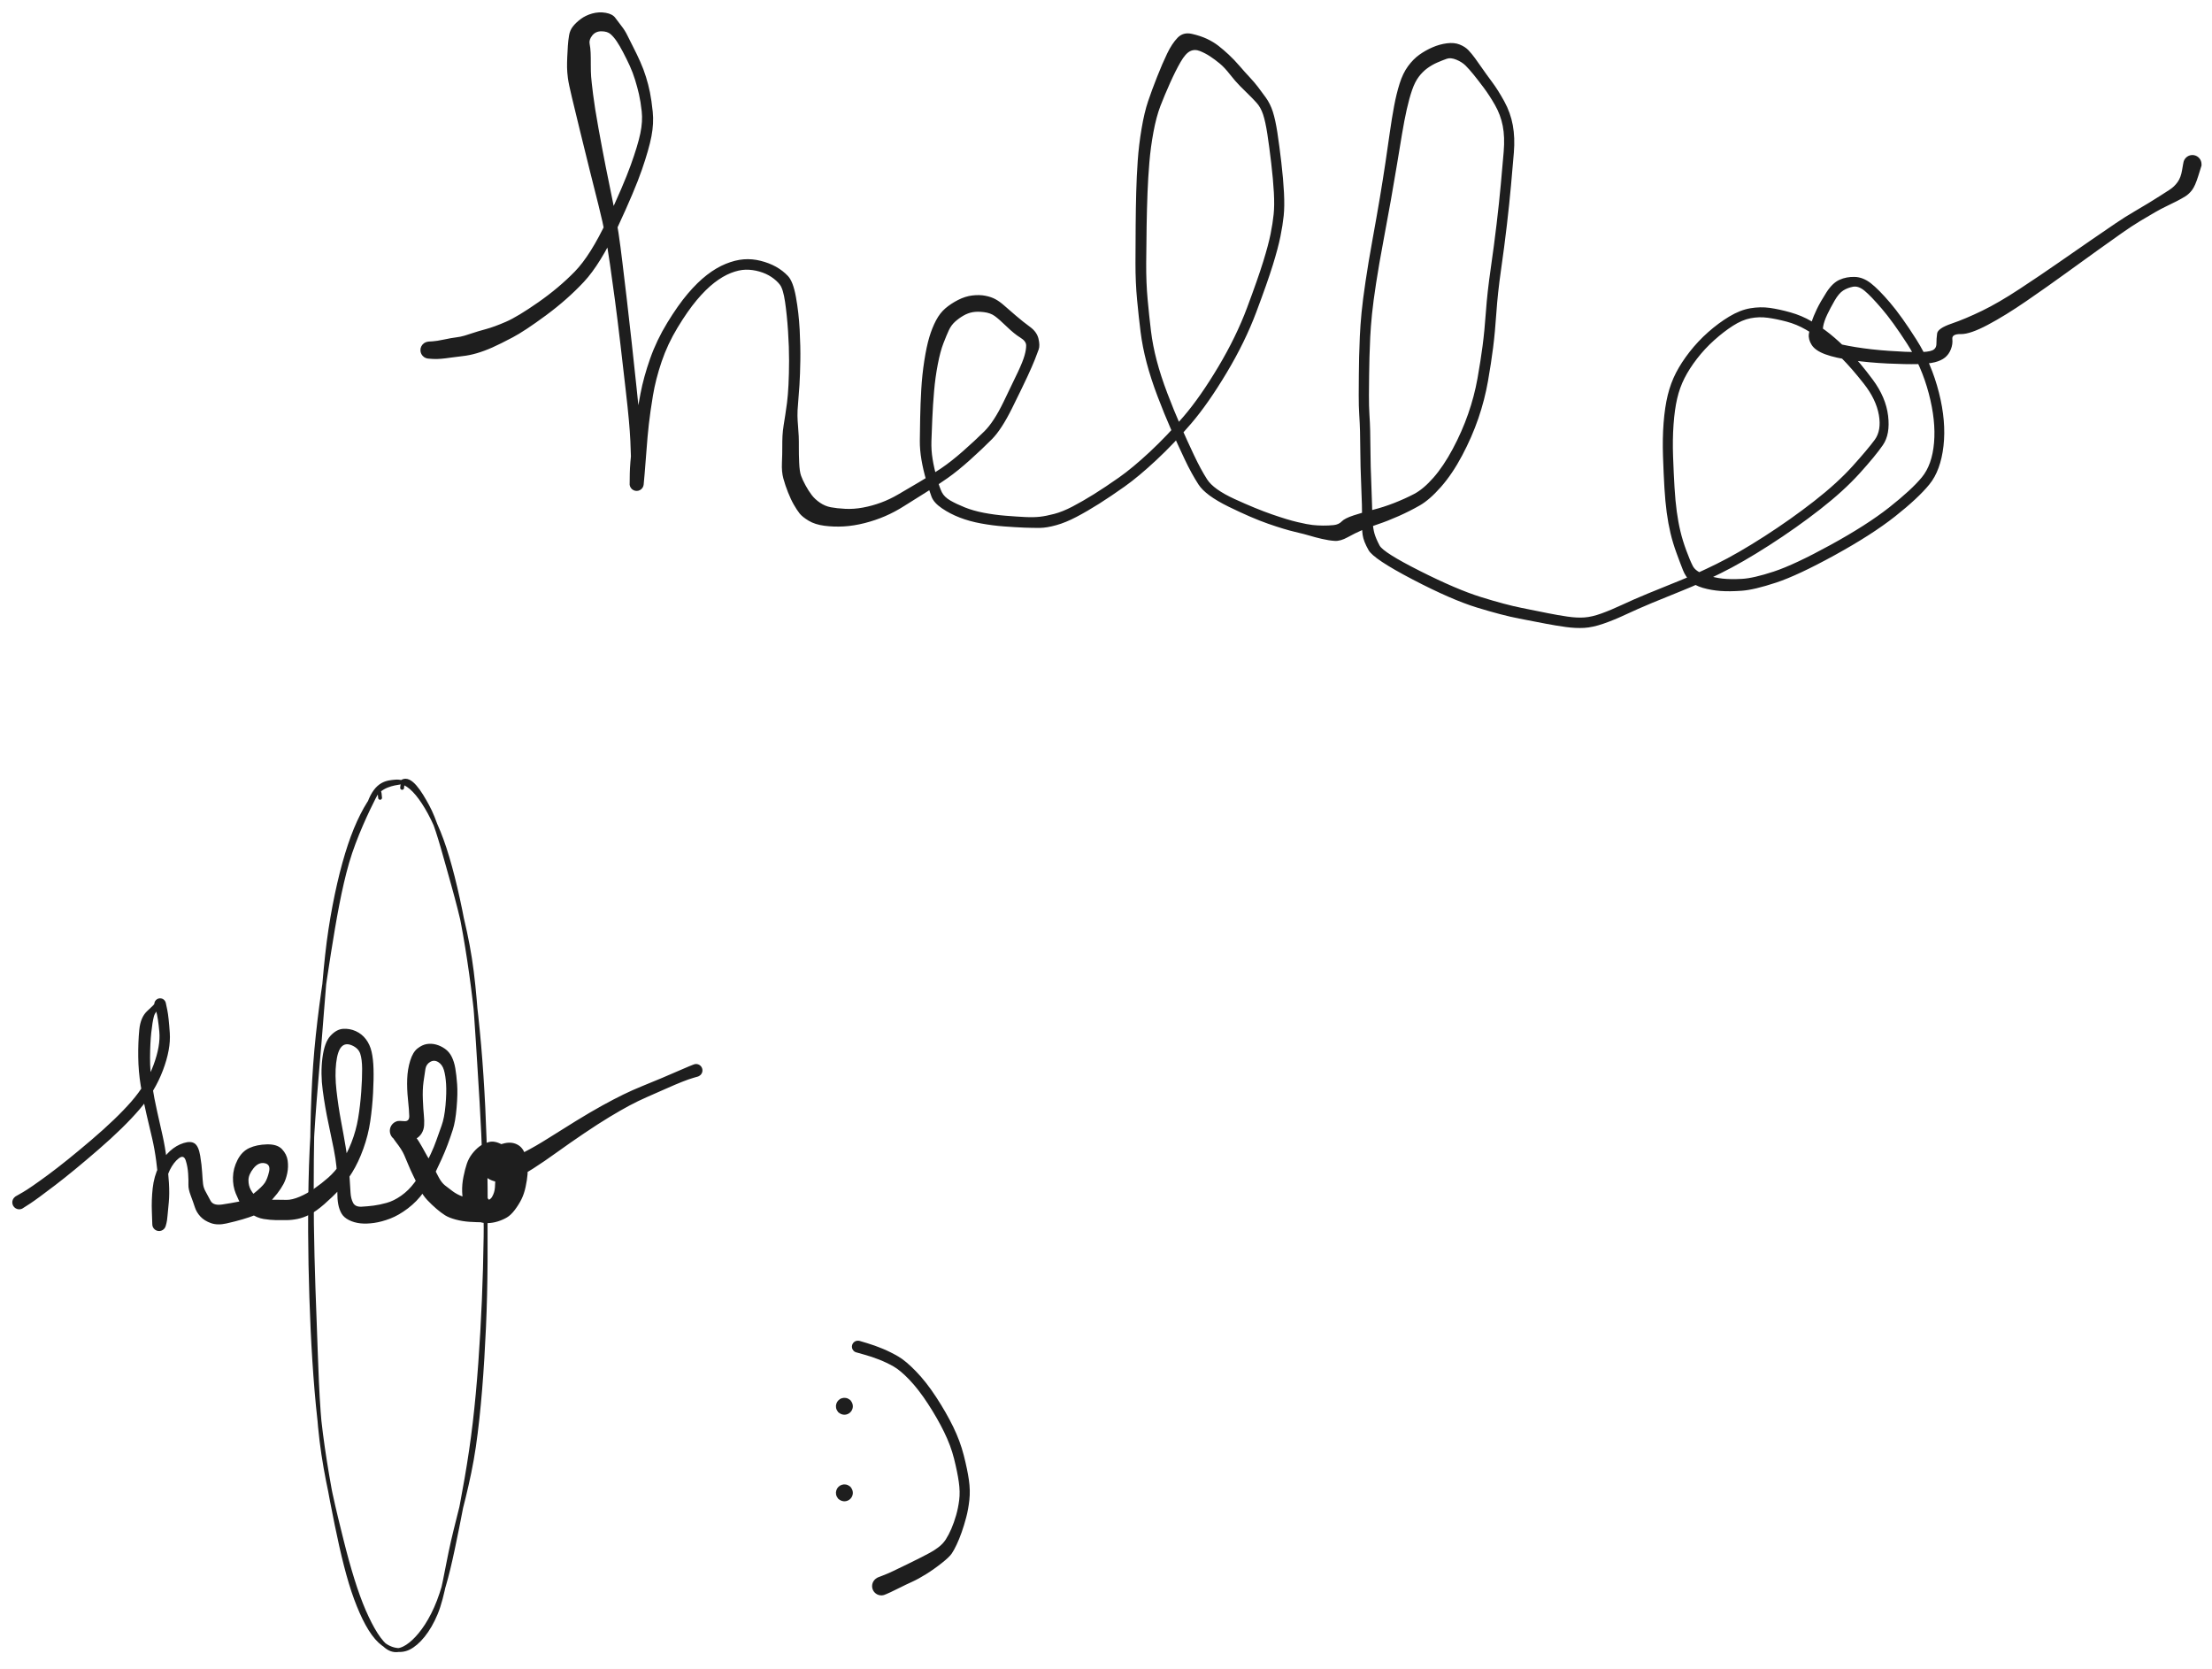
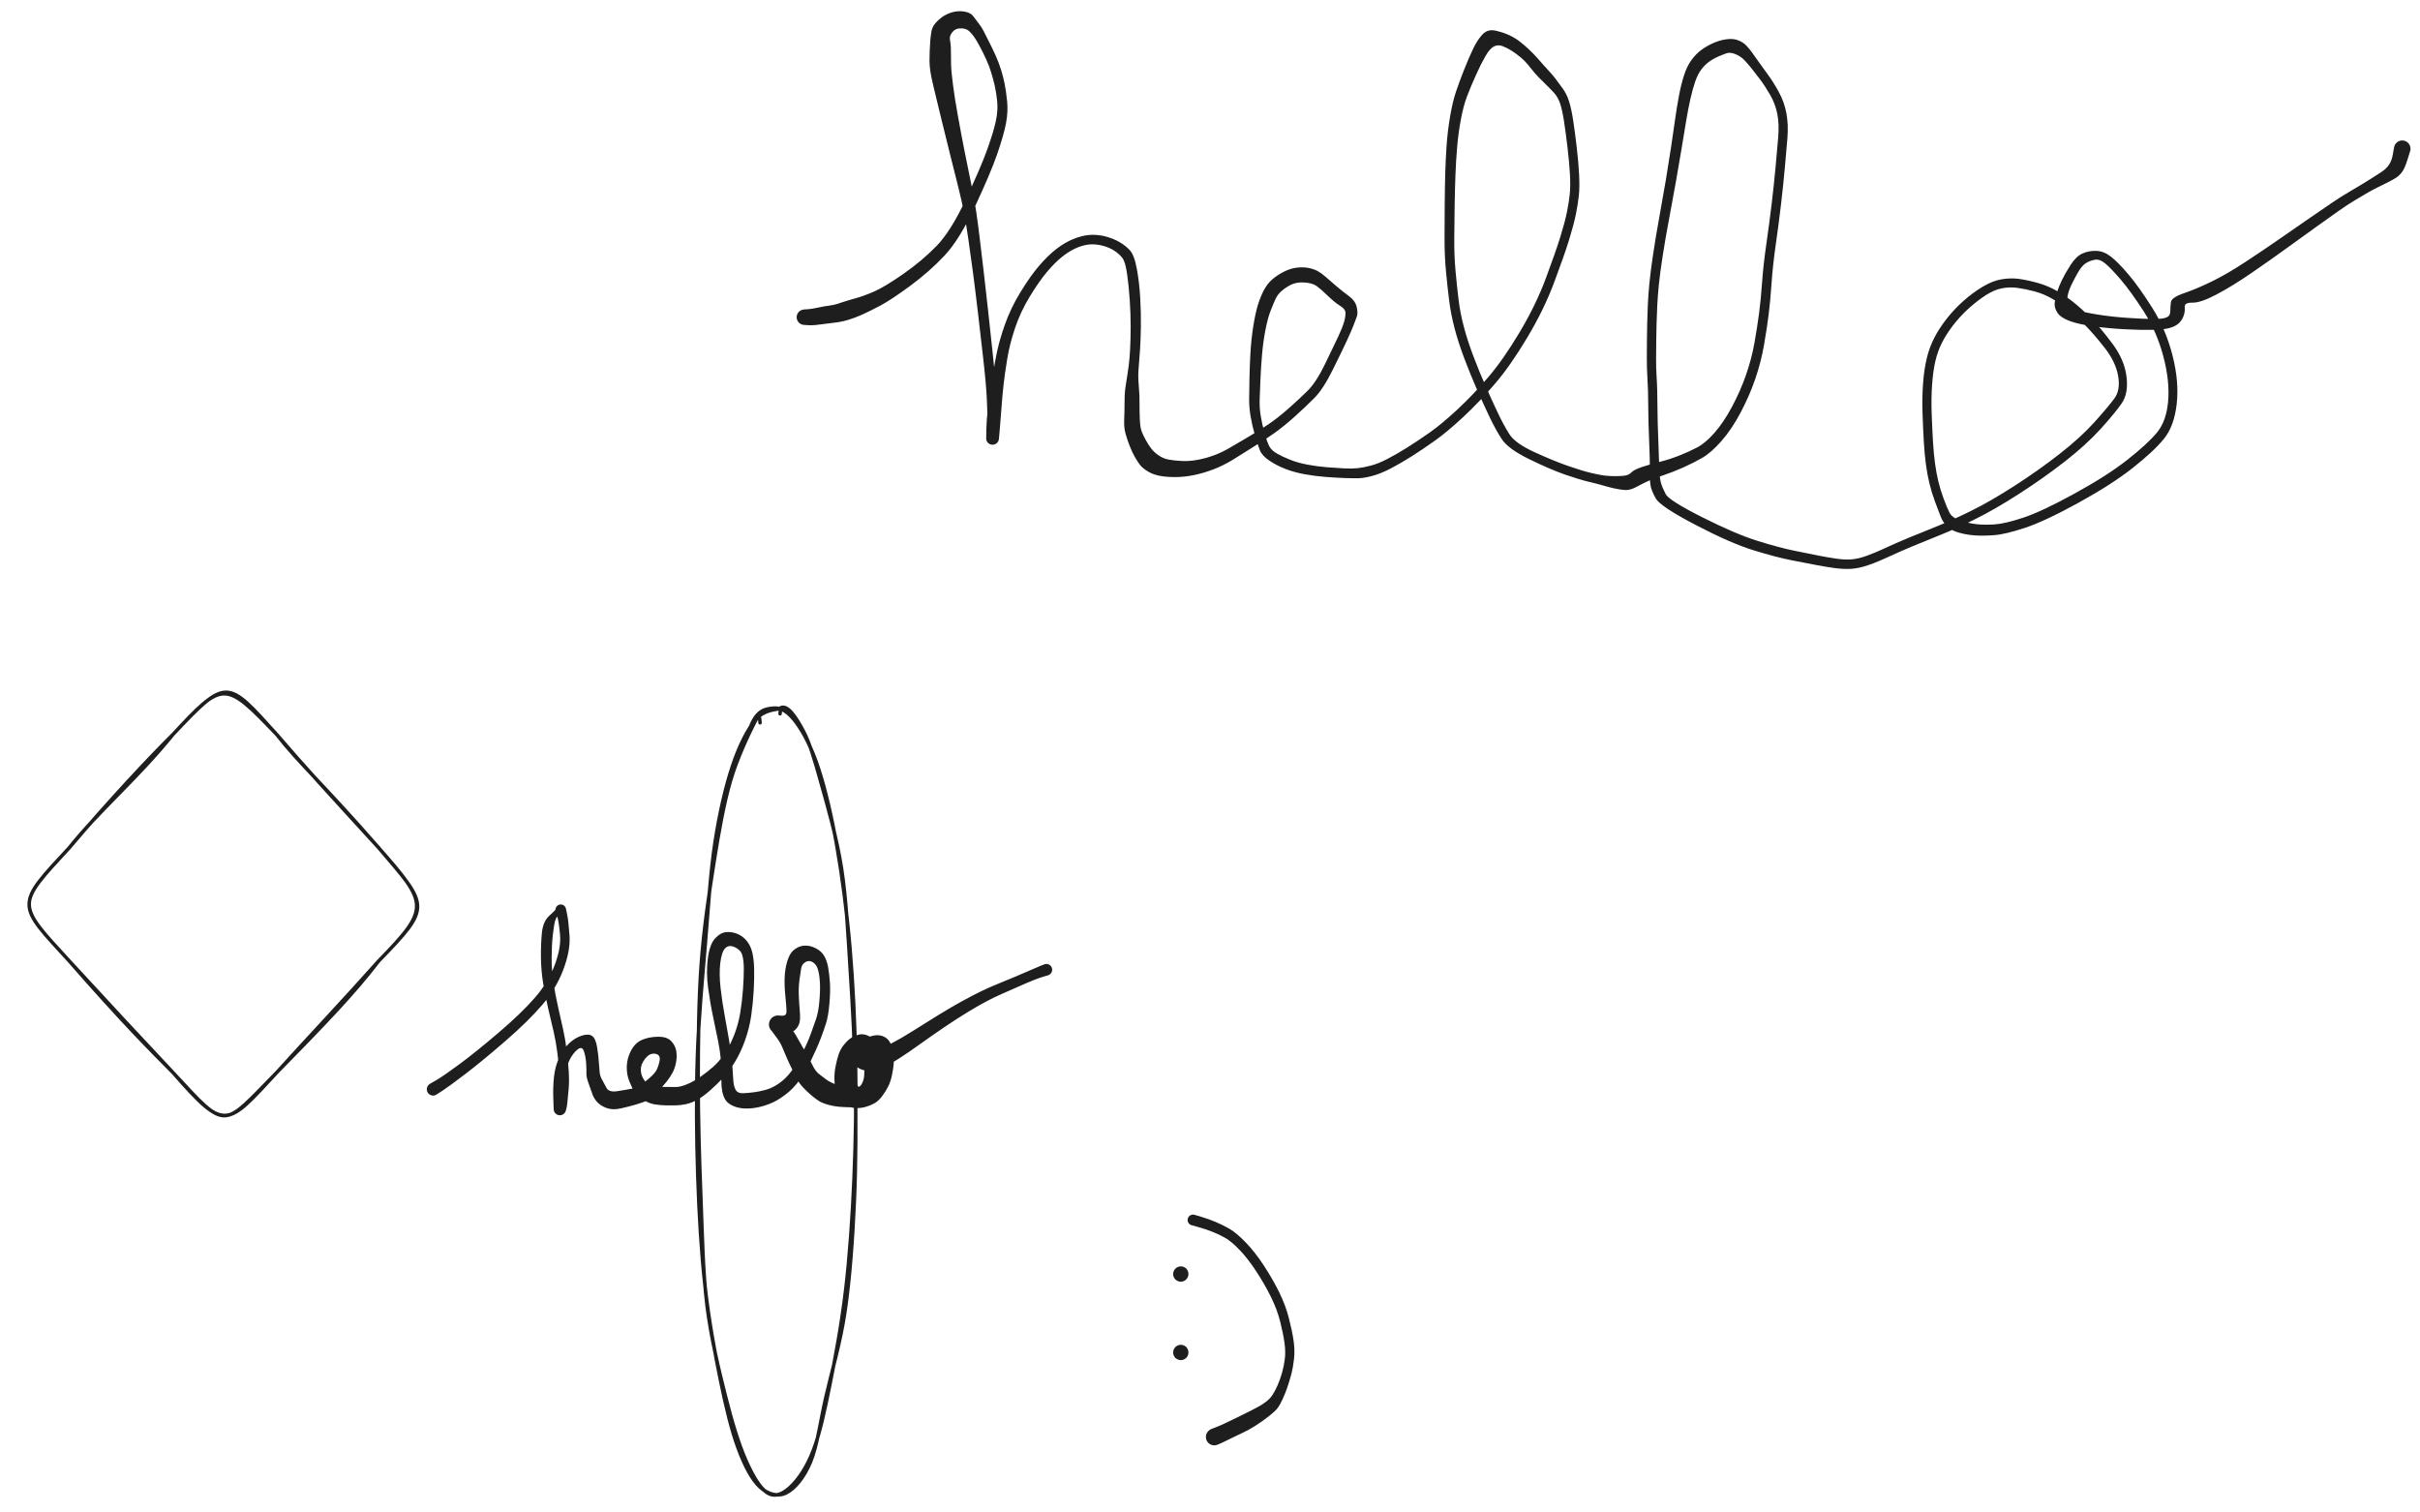
- <svg xmlns="http://www.w3.org/2000/svg" version="1.1" viewBox="0 0 1150 867.5" width="3450" height="2602.5">
+ <svg xmlns="http://www.w3.org/2000/svg" version="1.1" viewBox="0 0 1388.5 867.5" width="1388.5" height="867.5">
  <defs>
    <style class="style-fonts">
      @font-face {
        font-family: "Virgil";
        src: url("https://unpkg.com/@excalidraw/excalidraw@undefined/dist/excalidraw-assets/Virgil.woff2");
      }
      @font-face {
        font-family: "Cascadia";
        src: url("https://unpkg.com/@excalidraw/excalidraw@undefined/dist/excalidraw-assets/Cascadia.woff2");
      }
      @font-face {
        font-family: "Assistant";
        src: url("https://unpkg.com/@excalidraw/excalidraw@undefined/dist/excalidraw-assets/Assistant-Regular.woff2");
      }
    </style>
  </defs>
-   <rect x="0" y="0" width="1150" height="867.5" fill="#ffffff" />
-   <g transform="translate(223 182) rotate(0 458.5 -14.5)" stroke="none">
+   <rect x="0" y="0" width="1388.5" height="867.5" fill="#ffffff" />
+   <g transform="translate(461.5 182) rotate(0 458.5 -14.5)" stroke="none">
    <path fill="#1e1e1e" d="M 0,-4.46 Q 0,-4.46 2.00,-4.58 4.01,-4.70 7.87,-5.52 11.73,-6.35 14.07,-6.62 16.42,-6.90 18.57,-7.54 20.72,-8.18 22.99,-8.96 25.26,-9.73 29.65,-10.93 34.04,-12.13 40.07,-14.75 46.10,-17.37 56.86,-24.88 67.61,-32.40 75.84,-40.85 84.06,-49.31 92.61,-67.52 101.15,-85.73 104.88,-96.08 108.61,-106.44 109.91,-112.69 111.20,-118.94 110.62,-124.15 110.04,-129.36 109.19,-133.03 108.34,-136.71 107.17,-140.51 106.00,-144.32 104.39,-147.83 102.78,-151.34 100.94,-154.84 99.11,-158.34 97.60,-160.56 96.10,-162.78 94.45,-164.24 92.80,-165.70 89.74,-165.73 86.68,-165.77 84.91,-163.56 83.13,-161.34 83.54,-159.24 83.95,-157.14 84.06,-154.69 84.17,-152.25 84.15,-148.38 84.14,-144.50 84.33,-142.08 84.51,-139.66 85.35,-132.90 86.18,-126.14 88.12,-115.45 90.05,-104.75 91.92,-95.28 93.79,-85.82 95.65,-76.89 97.52,-67.96 98.56,-60.89 99.61,-53.81 100.58,-45.62 101.56,-37.42 102.80,-27.05 104.04,-16.68 105.42,-3.91 106.79,8.84 107.93,19.44 109.07,30.03 109.54,36.01 110.02,41.98 110.22,46.86 110.41,51.74 110.49,56.13 110.57,60.51 110.84,63.23 111.11,65.94 111.39,67.71 111.68,69.47 111.63,69.92 111.58,70.36 111.43,70.78 111.28,71.20 111.03,71.56 110.78,71.93 110.45,72.23 110.12,72.53 109.73,72.74 109.33,72.95 108.90,73.07 108.47,73.18 108.03,73.18 107.58,73.19 107.15,73.09 106.71,72.98 106.32,72.78 105.92,72.58 105.58,72.29 105.25,72.00 104.99,71.63 104.73,71.27 104.57,70.85 104.41,70.44 104.35,70.00 104.29,69.56 104.42,64.08 104.55,58.60 105.44,51.42 106.32,44.24 107.34,37.70 108.36,31.15 109.99,22.58 111.62,14.01 114.99,4.43 118.36,-5.15 123.94,-14.28 129.52,-23.41 134.57,-29.35 139.62,-35.29 144.52,-39.08 149.43,-42.88 154.35,-44.87 159.27,-46.86 163.66,-47.20 168.05,-47.54 172.46,-46.42 176.88,-45.31 180.43,-43.34 183.98,-41.36 186.67,-38.51 189.36,-35.65 190.81,-27.55 192.27,-19.44 192.74,-10.67 193.20,-1.90 193.09,5.30 192.98,12.51 192.63,18.19 192.27,23.86 191.91,27.77 191.55,31.67 191.60,34.12 191.64,36.56 191.89,39.39 192.14,42.22 192.25,44.74 192.35,47.25 192.32,50.62 192.29,54.00 192.49,58.56 192.68,63.12 193.46,65.28 194.23,67.44 195.79,70.29 197.34,73.14 199.00,75.31 200.65,77.49 203.27,79.29 205.89,81.09 208.90,81.67 211.91,82.25 216.36,82.49 220.80,82.73 225.62,81.84 230.43,80.95 235.00,79.26 239.57,77.58 244.00,74.98 248.44,72.38 254.77,68.66 261.11,64.94 266.32,61.42 271.53,57.90 277.68,52.49 283.83,47.07 288.74,42.22 293.65,37.37 298.69,27.00 303.73,16.64 306.26,11.25 308.79,5.86 309.65,2.78 310.52,-0.29 310.49,-2.48 310.47,-4.68 307.39,-6.55 304.31,-8.43 300.36,-12.26 296.40,-16.09 294.17,-17.71 291.95,-19.33 288.55,-19.75 285.16,-20.17 282.70,-19.73 280.25,-19.30 277.89,-17.94 275.54,-16.59 273.53,-14.78 271.53,-12.97 270.33,-10.41 269.14,-7.84 267.51,-3.65 265.87,0.53 264.56,7.31 263.24,14.10 262.63,21.24 262.01,28.39 261.70,35.46 261.40,42.54 261.24,47.27 261.09,52.01 261.85,56.64 262.60,61.28 264.04,66.37 265.47,71.47 266.69,73.91 267.92,76.34 271.05,78.16 274.18,79.97 278.62,81.75 283.07,83.53 288.55,84.57 294.02,85.61 299.76,86.08 305.50,86.54 309.97,86.76 314.43,86.97 317.63,86.61 320.83,86.25 325.13,85.12 329.43,83.99 334.56,81.32 339.69,78.64 345.64,74.94 351.59,71.23 358.71,66.23 365.82,61.23 374.77,52.89 383.72,44.54 392.37,34.45 401.02,24.35 410.36,8.70 419.70,-6.94 425.35,-22.08 431.01,-37.22 433.72,-45.98 436.43,-54.73 437.56,-60.36 438.69,-66.00 439.16,-70.62 439.64,-75.24 439.27,-81.94 438.90,-88.65 437.89,-97.25 436.88,-105.85 435.88,-112.37 434.88,-118.88 433.64,-122.58 432.39,-126.28 430.23,-128.63 428.08,-130.98 426.14,-132.86 424.20,-134.73 421.71,-137.25 419.22,-139.77 416.42,-143.34 413.63,-146.92 411.13,-148.98 408.64,-151.04 406.15,-152.68 403.66,-154.33 400.87,-155.45 398.07,-156.57 395.69,-155.37 393.31,-154.17 390.76,-149.74 388.20,-145.31 385.31,-138.88 382.42,-132.44 380.28,-126.88 378.15,-121.31 376.68,-113.42 375.21,-105.53 374.55,-97.62 373.88,-89.70 373.58,-81.74 373.27,-73.77 373.12,-64.64 372.98,-55.51 372.90,-45.30 372.83,-35.09 373.65,-26.28 374.46,-17.47 375.38,-9.97 376.29,-2.47 378.37,5.43 380.45,13.35 383.89,22.41 387.33,31.47 390.79,39.33 394.26,47.20 397.74,54.56 401.22,61.93 404.55,67.15 407.88,72.38 418.96,77.45 430.05,82.52 438.28,85.37 446.50,88.22 451.65,89.41 456.79,90.61 459.35,90.89 461.91,91.17 464.78,91.20 467.64,91.23 470.33,90.95 473.01,90.67 474.53,89.06 476.05,87.44 480.77,85.89 485.48,84.35 490.88,82.98 496.27,81.62 501.78,79.47 507.30,77.31 512.16,74.78 517.01,72.24 522.23,66.30 527.45,60.35 532.26,51.36 537.07,42.37 540.27,33.18 543.48,23.99 545.13,14.74 546.77,5.50 547.78,-2.18 548.79,-9.87 549.51,-19.99 550.23,-30.11 552.00,-42.30 553.76,-54.50 555.08,-65.64 556.40,-76.78 557.25,-86.10 558.09,-95.41 558.75,-103.10 559.40,-110.79 558.26,-116.58 557.13,-122.37 554.19,-127.48 551.25,-132.59 548.31,-136.50 545.37,-140.42 543.11,-143.21 540.85,-146.00 538.97,-147.88 537.09,-149.75 534.16,-150.96 531.22,-152.16 529.20,-151.46 527.17,-150.76 524.31,-149.53 521.46,-148.29 519.03,-146.51 516.60,-144.72 514.60,-142.08 512.60,-139.43 511.14,-135.21 509.68,-130.98 508.36,-125.14 507.05,-119.30 505.88,-112.21 504.70,-105.13 503.30,-96.63 501.90,-88.12 500.14,-78.16 498.37,-68.20 496.17,-56.49 493.96,-44.78 492.45,-34.97 490.94,-25.16 490.29,-18.74 489.65,-12.32 489.37,-6.76 489.09,-1.19 488.97,3.74 488.84,8.69 488.79,13.09 488.73,17.49 488.70,23.39 488.68,29.28 488.95,33.42 489.23,37.56 489.34,42.00 489.46,46.44 489.51,53.50 489.56,60.57 489.87,67.54 490.17,74.51 490.30,80.10 490.43,85.70 490.64,89.22 490.84,92.74 491.58,95.35 492.33,97.96 494.24,101.57 496.15,105.18 515.23,114.80 534.30,124.42 547.00,128.37 559.70,132.32 568.21,134.02 576.72,135.72 581.84,136.76 586.96,137.79 591.93,138.51 596.90,139.24 600.77,138.95 604.64,138.67 609.51,136.91 614.38,135.16 620.22,132.43 626.05,129.69 633.82,126.48 641.58,123.26 650.05,119.89 658.52,116.51 669.49,111.10 680.46,105.69 694.24,96.83 708.01,87.98 720.15,78.50 732.28,69.03 740.19,60.24 748.10,51.45 751.66,46.60 755.22,41.74 753.80,33.67 752.37,25.59 746.01,17.48 739.64,9.37 734.37,4.10 729.10,-1.16 724.91,-4.50 720.72,-7.85 715.89,-10.64 711.07,-13.43 705.81,-14.82 700.54,-16.21 696.06,-16.82 691.58,-17.44 687.14,-16.58 682.71,-15.73 677.91,-12.65 673.11,-9.57 668.20,-5.16 663.28,-0.75 659.27,4.44 655.25,9.65 652.75,14.59 650.24,19.54 648.94,25.19 647.63,30.83 647.07,38.61 646.50,46.39 646.82,55.39 647.15,64.39 647.57,71.40 647.99,78.42 648.74,83.90 649.48,89.39 650.64,94.22 651.80,99.05 653.70,104.17 655.59,109.30 657.06,112.18 658.53,115.07 663.42,116.68 668.31,118.30 672.49,118.76 676.68,119.23 682.64,118.90 688.60,118.58 699.22,115.08 709.85,111.58 728.66,101.27 747.48,90.96 759.13,81.79 770.78,72.61 776.14,66.11 781.50,59.61 782.49,48.15 783.49,36.68 779.75,22.51 776.01,8.34 768.53,-3.26 761.05,-14.86 755.33,-21.53 749.61,-28.19 746.39,-30.84 743.17,-33.50 740.35,-32.95 737.52,-32.41 735.27,-30.99 733.01,-29.56 730.79,-25.72 728.58,-21.88 726.94,-18.44 725.31,-14.99 724.84,-12.28 724.37,-9.56 725.43,-7.52 726.49,-5.48 730.11,-4.17 733.73,-2.86 741.84,-1.55 749.95,-0.24 759.15,0.38 768.34,1.01 773.92,1.03 779.49,1.05 781.62,0.11 783.74,-0.82 783.73,-3.38 783.73,-5.95 784.09,-8.65 784.46,-11.34 791.60,-13.78 798.75,-16.23 807.43,-20.44 816.11,-24.65 826.97,-31.80 837.84,-38.94 847.13,-45.41 856.43,-51.89 864.16,-57.21 871.89,-62.54 876.92,-65.94 881.95,-69.34 886.48,-71.97 891.01,-74.60 894.29,-76.62 897.57,-78.64 900.08,-80.24 902.59,-81.84 905.01,-83.41 907.43,-84.99 909.13,-87.37 910.82,-89.75 911.44,-93.55 912.06,-97.35 912.29,-98.09 912.52,-98.83 912.98,-99.46 913.44,-100.09 914.07,-100.54 914.70,-100.99 915.45,-101.21 916.19,-101.43 916.97,-101.41 917.74,-101.38 918.47,-101.11 919.19,-100.83 919.80,-100.34 920.40,-99.85 920.81,-99.20 921.23,-98.54 921.41,-97.79 921.59,-97.03 921.52,-96.26 921.45,-95.48 921.14,-94.77 920.83,-94.06 920.31,-93.49 919.79,-92.91 919.11,-92.54 918.43,-92.16 917.67,-92.02 916.90,-91.88 916.14,-91.99 915.37,-92.10 914.67,-92.45 913.98,-92.80 913.44,-93.35 912.89,-93.90 912.55,-94.60 912.21,-95.30 912.11,-96.07 912.01,-96.84 912.16,-97.60 912.31,-98.36 912.70,-99.03 913.09,-99.70 913.67,-100.22 914.25,-100.73 914.96,-101.03 915.68,-101.34 916.45,-101.39 917.23,-101.45 917.98,-101.26 918.73,-101.07 919.38,-100.65 920.03,-100.22 920.52,-99.61 921.00,-99.01 921.26,-98.28 921.52,-97.55 921.54,-96.77 921.56,-95.99 921.56,-95.99 921.56,-95.99 919.90,-90.66 918.25,-85.33 916.63,-83.21 915.00,-81.08 913.05,-79.88 911.09,-78.68 908.46,-77.33 905.83,-75.97 903.22,-74.75 900.61,-73.52 897.27,-71.60 893.92,-69.67 889.61,-67.08 885.30,-64.48 880.35,-61.00 875.41,-57.52 867.79,-52.07 860.17,-46.62 850.93,-39.91 841.70,-33.21 830.61,-25.58 819.52,-17.95 810.36,-13.10 801.20,-8.25 796.45,-8.34 791.71,-8.43 792.00,-5.79 792.30,-3.15 791.25,-0.46 790.20,2.21 788.21,3.83 786.23,5.44 782.94,6.28 779.64,7.12 773.81,7.26 767.98,7.40 758.46,6.96 748.95,6.51 740.08,5.30 731.21,4.10 726.00,2.18 720.79,0.26 718.92,-2.64 717.04,-5.56 717.41,-8.37 717.78,-11.19 718.77,-14.40 719.76,-17.61 721.57,-21.34 723.37,-25.07 726.53,-30.00 729.70,-34.94 733.34,-36.56 736.98,-38.19 741.27,-38.06 745.55,-37.93 749.59,-34.80 753.64,-31.66 759.59,-24.70 765.55,-17.74 773.36,-5.41 781.18,6.92 785.02,22.01 788.86,37.11 787.40,49.85 785.93,62.60 780.08,69.78 774.24,76.96 762.23,86.44 750.22,95.93 730.95,106.52 711.69,117.11 700.36,120.85 689.03,124.60 682.57,125.07 676.11,125.54 671.37,125.18 666.63,124.82 662.31,123.58 657.99,122.33 655.66,120.04 653.33,117.75 651.99,114.43 650.66,111.11 648.68,105.69 646.69,100.27 645.48,95.18 644.28,90.10 643.51,84.41 642.75,78.73 642.32,71.65 641.90,64.57 641.58,55.29 641.26,46.00 641.89,37.81 642.52,29.63 644.04,23.41 645.55,17.19 648.32,11.81 651.09,6.44 655.43,0.88 659.78,-4.67 665.05,-9.34 670.33,-14.02 675.99,-17.44 681.65,-20.85 686.93,-21.75 692.21,-22.64 697.07,-21.96 701.92,-21.28 707.80,-19.63 713.67,-17.99 718.83,-14.97 723.99,-11.96 728.41,-8.41 732.82,-4.87 738.32,0.65 743.82,6.18 750.64,15.35 757.45,24.53 758.61,34.13 759.77,43.74 755.89,49.36 752.02,54.98 743.78,64.08 735.54,73.18 723.21,82.80 710.87,92.42 696.84,101.43 682.81,110.44 671.65,115.94 660.49,121.45 652.06,124.82 643.63,128.19 635.98,131.37 628.33,134.56 622.26,137.41 616.18,140.27 610.62,142.19 605.05,144.12 600.60,144.38 596.16,144.63 591.02,143.92 585.89,143.21 580.77,142.23 575.64,141.24 566.82,139.54 558.00,137.84 544.80,133.79 531.59,129.74 511.36,119.18 491.14,108.62 488.52,103.99 485.89,99.36 485.44,96.11 484.99,92.85 485.08,89.34 485.17,85.82 485.04,80.28 484.91,74.74 484.59,67.67 484.28,60.61 484.23,53.59 484.18,46.58 484.06,42.25 483.94,37.91 483.66,33.59 483.37,29.26 483.39,23.35 483.40,17.44 483.45,13.00 483.49,8.57 483.59,3.55 483.70,-1.45 483.96,-7.15 484.22,-12.86 484.85,-19.42 485.48,-25.98 486.96,-35.89 488.43,-45.80 490.56,-57.49 492.69,-69.18 494.36,-79.11 496.02,-89.04 497.29,-97.56 498.55,-106.08 499.58,-113.35 500.61,-120.62 501.79,-126.90 502.96,-133.18 504.65,-138.55 506.33,-143.92 509.03,-147.60 511.73,-151.28 514.94,-153.57 518.15,-155.85 521.79,-157.42 525.44,-159.00 529.25,-159.49 533.05,-159.99 535.90,-158.84 538.74,-157.69 540.45,-155.88 542.15,-154.08 543.83,-151.78 545.50,-149.49 547.55,-146.53 549.59,-143.57 552.72,-139.37 555.85,-135.17 559.07,-129.30 562.30,-123.43 563.49,-116.92 564.68,-110.40 564.04,-102.67 563.39,-94.93 562.55,-85.55 561.71,-76.16 560.40,-64.94 559.09,-53.73 557.37,-41.73 555.65,-29.73 554.95,-19.45 554.25,-9.17 553.26,-1.35 552.28,6.47 550.58,16.16 548.88,25.84 545.58,35.49 542.27,45.13 537.17,54.75 532.07,64.37 526.15,71.10 520.22,77.82 515.09,80.75 509.97,83.68 504.17,86.26 498.37,88.84 493.38,90.50 488.39,92.16 484.91,93.66 481.43,95.17 477.65,97.26 473.88,99.36 470.89,99.16 467.89,98.97 464.25,98.12 460.60,97.27 458.10,96.50 455.59,95.73 450.19,94.46 444.78,93.19 436.28,90.24 427.79,87.28 415.78,81.40 403.77,75.52 400.10,69.86 396.43,64.20 392.92,56.77 389.40,49.34 385.87,41.35 382.35,33.36 378.81,24.04 375.27,14.72 373.10,6.45 370.94,-1.80 369.99,-9.38 369.03,-16.96 368.17,-26.04 367.30,-35.11 367.32,-45.34 367.34,-55.57 367.42,-64.77 367.49,-73.96 367.71,-82.06 367.92,-90.16 368.49,-98.39 369.06,-106.62 370.49,-115.08 371.91,-123.54 373.88,-129.37 375.85,-135.21 378.57,-142.07 381.28,-148.94 383.79,-154.16 386.30,-159.37 389.23,-162.39 392.16,-165.41 396.62,-164.40 401.07,-163.40 404.47,-161.81 407.87,-160.21 410.49,-158.16 413.11,-156.12 415.85,-153.56 418.60,-151.00 421.39,-147.77 424.17,-144.53 426.69,-141.85 429.20,-139.16 430.92,-136.91 432.64,-134.66 435.03,-131.36 437.42,-128.06 438.75,-123.88 440.08,-119.69 441.10,-113.08 442.11,-106.46 443.14,-97.69 444.17,-88.93 444.53,-81.82 444.89,-74.71 444.38,-69.83 443.87,-64.95 442.68,-59.06 441.49,-53.16 438.74,-44.26 435.99,-35.36 430.14,-19.79 424.30,-4.21 414.70,11.81 405.11,27.84 396.27,38.17 387.42,48.51 378.21,57.11 368.99,65.72 361.78,70.84 354.56,75.96 348.45,79.83 342.34,83.70 336.66,86.68 330.99,89.66 326.11,91.00 321.23,92.35 317.72,92.40 314.20,92.44 309.64,92.27 305.07,92.09 299.02,91.64 292.98,91.19 286.96,90.08 280.95,88.97 275.95,87.03 270.94,85.10 266.72,82.23 262.49,79.36 261.29,76.19 260.09,73.02 258.52,67.62 256.95,62.23 256.07,57.07 255.18,51.91 255.21,47.13 255.25,42.34 255.39,35.14 255.53,27.93 255.96,20.42 256.39,12.91 257.54,5.50 258.69,-1.90 260.15,-6.76 261.61,-11.62 263.64,-15.47 265.67,-19.31 268.54,-21.76 271.41,-24.20 275.12,-26.09 278.83,-27.98 282.52,-28.42 286.21,-28.85 289.23,-28.27 292.26,-27.69 294.46,-26.50 296.67,-25.31 298.92,-23.32 301.18,-21.32 305.07,-17.99 308.95,-14.66 312.51,-12.07 316.06,-9.48 316.90,-5.94 317.73,-2.40 317.01,-0.37 316.30,1.66 315.01,4.91 313.73,8.16 311.20,13.62 308.68,19.07 303.18,30.17 297.68,41.27 292.67,46.32 287.66,51.37 281.29,57.09 274.92,62.80 269.62,66.53 264.32,70.26 258.09,74.12 251.87,77.99 247.04,81.05 242.22,84.12 237.17,86.30 232.13,88.48 226.51,89.91 220.89,91.34 215.66,91.64 210.43,91.93 205.57,91.29 200.70,90.65 197.42,88.68 194.14,86.70 192.72,84.92 191.31,83.13 189.72,80.36 188.12,77.58 186.67,73.89 185.21,70.21 184.26,66.72 183.31,63.24 183.52,58.61 183.72,53.98 183.70,50.59 183.68,47.20 183.81,44.61 183.94,42.02 184.41,39.05 184.88,36.08 185.28,33.55 185.69,31.02 186.17,27.28 186.65,23.55 186.93,18.00 187.21,12.46 187.23,5.45 187.25,-1.54 186.69,-9.98 186.12,-18.43 185.14,-25.12 184.15,-31.81 182.46,-34.01 180.76,-36.21 178.05,-38.02 175.35,-39.83 171.80,-40.85 168.25,-41.87 164.73,-41.81 161.21,-41.75 156.99,-40.10 152.78,-38.45 148.36,-35.03 143.94,-31.61 139.22,-25.99 134.50,-20.36 129.29,-11.75 124.07,-3.15 120.97,5.99 117.87,15.14 116.46,23.60 115.06,32.05 114.33,38.50 113.61,44.95 113.10,52.12 112.59,59.29 112.13,64.38 111.68,69.47 111.63,69.92 111.58,70.36 111.43,70.78 111.28,71.19 111.03,71.56 110.78,71.93 110.45,72.23 110.12,72.53 109.73,72.74 109.33,72.95 108.90,73.07 108.47,73.18 108.03,73.18 107.58,73.19 107.15,73.09 106.71,72.98 106.32,72.78 105.92,72.58 105.58,72.29 105.25,72.00 104.99,71.63 104.73,71.27 104.57,70.85 104.41,70.44 104.35,70.00 104.29,69.56 104.53,67.79 104.77,66.03 104.96,63.33 105.16,60.62 105.05,56.30 104.95,51.99 104.72,47.22 104.49,42.45 103.96,36.55 103.44,30.66 102.22,20.07 101.00,9.49 99.53,-3.21 98.05,-15.92 96.67,-26.26 95.28,-36.60 94.12,-44.65 92.96,-52.71 91.69,-59.52 90.42,-66.33 88.19,-75.20 85.96,-84.07 83.60,-93.47 81.24,-102.88 78.64,-113.58 76.05,-124.28 74.34,-131.34 72.63,-138.41 72.24,-141.45 71.85,-144.50 71.81,-146.87 71.77,-149.25 71.91,-152.40 72.04,-155.55 72.23,-158.24 72.41,-160.92 72.85,-163.58 73.28,-166.23 74.82,-168.21 76.36,-170.19 78.90,-172.10 81.45,-174.01 84.90,-174.98 88.35,-175.94 91.89,-175.34 95.43,-174.73 96.87,-172.74 98.30,-170.75 100.11,-168.46 101.93,-166.16 103.15,-163.62 104.37,-161.07 106.26,-157.42 108.14,-153.77 109.86,-149.91 111.59,-146.06 112.84,-142.01 114.10,-137.96 114.91,-133.96 115.72,-129.97 116.35,-123.92 116.97,-117.87 115.68,-111.14 114.39,-104.41 110.69,-93.70 107.00,-83.00 98.06,-63.82 89.12,-44.65 80.56,-35.49 72.01,-26.33 60.87,-18.10 49.73,-9.88 43.47,-6.59 37.22,-3.29 33.00,-1.40 28.78,0.47 24.93,1.60 21.08,2.73 17.29,3.14 13.49,3.56 11.11,3.92 8.73,4.28 6.38,4.49 4.03,4.70 2.01,4.58 0,4.46 -0.53,4.39 -1.06,4.33 -1.57,4.14 -2.07,3.95 -2.51,3.64 -2.95,3.33 -3.31,2.93 -3.67,2.53 -3.92,2.05 -4.17,1.58 -4.30,1.05 -4.42,0.53 -4.42,-0.00 -4.42,-0.53 -4.30,-1.06 -4.17,-1.58 -3.92,-2.05 -3.67,-2.53 -3.31,-2.93 -2.95,-3.34 -2.51,-3.64 -2.07,-3.95 -1.57,-4.14 -1.06,-4.33 -0.53,-4.39 0.00,-4.46 0.00,-4.46 L 0,-4.46 Z" />
  </g>
-   <g transform="translate(10 625) rotate(0 176.5 -47.5)" stroke="none">
+   <g transform="translate(248.5 625) rotate(0 176.5 -47.5)" stroke="none">
    <path fill="#1e1e1e" d="M -1.91,-3.10 Q -1.91,-3.10 1.89,-5.28 5.70,-7.47 14.99,-14.31 24.27,-21.16 37.41,-32.36 50.55,-43.55 58.32,-52.46 66.08,-61.36 69.80,-71.36 73.51,-81.37 72.83,-88.72 72.16,-96.08 71.18,-99.43 70.19,-102.78 70.21,-103.15 70.22,-103.52 70.33,-103.87 70.43,-104.23 70.61,-104.55 70.80,-104.87 71.05,-105.13 71.31,-105.40 71.62,-105.59 71.93,-105.79 72.28,-105.91 72.63,-106.02 73.00,-106.05 73.37,-106.08 73.73,-106.02 74.09,-105.96 74.43,-105.82 74.77,-105.67 75.07,-105.45 75.36,-105.23 75.59,-104.94 75.83,-104.66 75.98,-104.32 76.14,-103.99 76.21,-103.63 76.29,-103.27 73.52,-101.34 70.75,-99.40 69.99,-96.58 69.24,-93.76 68.64,-88.19 68.05,-82.62 68.01,-75.33 67.97,-68.04 69.06,-61.06 70.15,-54.09 71.73,-47.10 73.32,-40.10 74.57,-34.49 75.82,-28.88 76.65,-22.35 77.48,-15.81 77.83,-10.12 78.17,-4.43 77.76,-0.10 77.35,4.21 77.09,6.97 76.84,9.73 76.53,10.86 76.23,11.99 76.11,12.40 75.98,12.81 75.76,13.18 75.54,13.55 75.23,13.86 74.93,14.16 74.56,14.39 74.19,14.61 73.78,14.74 73.37,14.87 72.94,14.90 72.51,14.93 72.09,14.85 71.66,14.77 71.27,14.60 70.88,14.42 70.54,14.16 70.20,13.89 69.93,13.56 69.66,13.22 69.48,12.82 69.31,12.43 69.23,12.01 69.15,11.59 69.17,11.16 69.20,10.73 68.95,4.77 68.71,-1.18 69.38,-7.35 70.06,-13.52 72.55,-18.60 75.04,-23.67 78.34,-26.66 81.64,-29.64 85.44,-30.83 89.24,-32.02 91.26,-30.57 93.27,-29.12 94.08,-24.24 94.89,-19.35 95.10,-15.52 95.32,-11.69 95.57,-9.57 95.83,-7.45 96.94,-5.53 98.04,-3.61 99.44,-0.89 100.83,1.82 105.61,1.09 110.39,0.36 113.95,-0.35 117.51,-1.08 121.88,-4.57 126.26,-8.07 127.65,-10.14 129.03,-12.21 129.89,-15.99 130.74,-19.78 127.56,-20.37 124.39,-20.96 121.79,-17.71 119.19,-14.45 119.18,-11.56 119.17,-8.66 120.41,-6.45 121.65,-4.24 123.51,-2.62 125.37,-1.00 128.23,-1.20 131.09,-1.40 133.63,-1.37 136.16,-1.34 138.97,-1.30 141.78,-1.25 145.69,-2.89 149.60,-4.53 153.41,-7.19 157.23,-9.84 160.66,-12.86 164.09,-15.88 167.15,-20.32 170.22,-24.76 172.68,-31.03 175.13,-37.30 176.21,-43.82 177.29,-50.34 177.80,-57.42 178.31,-64.50 178.27,-69.45 178.23,-74.40 177.29,-77.26 176.35,-80.12 172.97,-81.60 169.60,-83.07 167.54,-80.88 165.49,-78.69 164.76,-72.43 164.03,-66.17 164.94,-58.09 165.85,-50.01 167.32,-42.18 168.79,-34.36 169.69,-28.93 170.58,-23.49 171.06,-19.67 171.54,-15.85 171.79,-12.16 172.04,-8.47 172.23,-5.19 172.41,-1.91 173.57,0.25 174.73,2.42 177.99,2.25 181.24,2.07 184.24,1.68 187.23,1.30 190.95,0.28 194.68,-0.73 198.56,-3.46 202.44,-6.19 205.45,-10.24 208.45,-14.29 210.36,-17.94 212.27,-21.60 213.97,-25.22 215.67,-28.85 216.88,-32.32 218.09,-35.79 219.56,-39.84 221.04,-43.89 221.62,-50.45 222.20,-57.01 221.92,-61.45 221.64,-65.90 220.80,-68.75 219.97,-71.61 217.84,-72.92 215.71,-74.22 213.65,-73.01 211.60,-71.81 211.18,-69.37 210.76,-66.93 210.19,-62.72 209.62,-58.50 209.84,-53.39 210.06,-48.28 210.36,-45.38 210.65,-42.47 210.50,-40.11 210.36,-37.75 209.19,-35.85 208.02,-33.95 205.99,-32.93 203.97,-31.92 201.12,-31.67 198.27,-31.42 198.28,-31.68 198.30,-31.95 197.67,-31.97 197.03,-32.00 196.43,-32.18 195.82,-32.35 195.27,-32.67 194.72,-32.99 194.27,-33.43 193.81,-33.87 193.48,-34.40 193.14,-34.94 192.94,-35.54 192.74,-36.14 192.69,-36.77 192.64,-37.40 192.74,-38.03 192.84,-38.65 193.09,-39.23 193.34,-39.81 193.72,-40.32 194.10,-40.82 194.59,-41.22 195.08,-41.62 195.66,-41.89 196.23,-42.16 196.85,-42.29 197.47,-42.42 200.17,-39.67 202.87,-36.91 204.57,-35.50 206.28,-34.09 207.89,-31.44 209.50,-28.79 210.81,-26.35 212.12,-23.92 213.40,-21.89 214.69,-19.86 215.77,-17.59 216.85,-15.32 218.24,-12.75 219.64,-10.18 221.38,-8.80 223.13,-7.43 225.35,-5.77 227.57,-4.11 230.55,-3.02 233.54,-1.94 236.20,-1.57 238.87,-1.21 241.76,-0.98 244.65,-0.75 245.89,-2.98 247.14,-5.20 247.32,-7.78 247.50,-10.35 247.45,-12.88 247.40,-15.40 247.13,-17.88 246.86,-20.35 245.34,-18.15 243.82,-15.94 243.27,-13.13 242.73,-10.31 242.56,-7.67 242.39,-5.02 243.31,-2.63 244.22,-0.24 246.28,-2.17 248.33,-4.10 249.92,-7.16 251.50,-10.21 252.13,-14.44 252.77,-18.67 255.09,-21.09 257.42,-23.50 262.91,-26.31 268.40,-29.13 275.11,-33.37 281.82,-37.62 289.41,-42.30 297.00,-46.97 303.19,-50.38 309.38,-53.78 314.08,-56.07 318.78,-58.36 324.02,-60.49 329.27,-62.62 334.04,-64.62 338.80,-66.62 342.25,-68.15 345.70,-69.67 348.24,-70.72 350.78,-71.77 351.32,-71.86 351.85,-71.96 352.38,-71.88 352.92,-71.79 353.40,-71.55 353.88,-71.30 354.26,-70.91 354.64,-70.52 354.87,-70.03 355.11,-69.54 355.17,-69.01 355.24,-68.47 355.13,-67.94 355.02,-67.41 354.74,-66.94 354.47,-66.47 354.06,-66.12 353.65,-65.76 353.15,-65.55 352.65,-65.35 352.11,-65.31 351.57,-65.27 351.05,-65.41 350.52,-65.55 350.07,-65.85 349.62,-66.15 349.28,-66.58 348.95,-67.00 348.77,-67.51 348.59,-68.03 348.59,-68.57 348.58,-69.11 348.75,-69.62 348.91,-70.14 349.24,-70.58 349.56,-71.01 350.00,-71.32 350.45,-71.63 350.97,-71.78 351.49,-71.93 352.03,-71.91 352.57,-71.89 353.08,-71.69 353.58,-71.50 354.00,-71.15 354.42,-70.81 354.70,-70.35 354.99,-69.88 355.11,-69.36 355.23,-68.83 355.18,-68.29 355.13,-67.75 354.91,-67.26 354.68,-66.76 354.32,-66.36 353.95,-65.97 353.47,-65.71 353.00,-65.45 353.00,-65.45 353.00,-65.45 350.53,-64.74 348.06,-64.03 344.59,-62.65 341.12,-61.27 336.37,-59.15 331.61,-57.03 326.64,-54.87 321.67,-52.70 317.21,-50.31 312.75,-47.92 306.86,-44.37 300.97,-40.81 293.66,-35.87 286.35,-30.93 279.64,-26.10 272.94,-21.26 267.17,-17.57 261.39,-13.88 256.42,-11.83 251.44,-9.77 247.05,-10.97 242.65,-12.17 241.27,-15.28 239.89,-18.38 241.40,-22.05 242.90,-25.71 245.64,-27.79 248.37,-29.86 252.42,-30.75 256.47,-31.64 259.57,-29.69 262.67,-27.73 263.59,-22.65 264.50,-17.57 264.27,-14.62 264.03,-11.67 263.26,-8.04 262.49,-4.42 261.11,-1.63 259.73,1.14 257.68,3.87 255.63,6.60 253.52,7.85 251.41,9.09 248.79,9.91 246.17,10.74 243.40,10.79 240.62,10.83 238.11,9.73 235.60,8.62 234.01,6.71 232.42,4.79 231.42,1.59 230.41,-1.59 230.27,-5.43 230.13,-9.27 230.95,-13.31 231.77,-17.36 232.72,-20.14 233.68,-22.91 235.43,-25.20 237.19,-27.48 239.15,-28.98 241.11,-30.49 244.13,-31.34 247.14,-32.19 251.10,-30.00 255.06,-27.81 256.51,-25.41 257.97,-23.01 258.23,-19.05 258.49,-15.08 258.21,-12.36 257.93,-9.63 257.74,-6.79 257.54,-3.95 256.47,0.94 255.40,5.84 252.98,7.52 250.56,9.19 247.42,9.79 244.28,10.38 241.03,10.36 237.79,10.33 234.15,10.11 230.50,9.88 226.98,8.95 223.45,8.01 221.39,6.72 219.33,5.42 216.91,3.35 214.50,1.28 212.15,-1.19 209.81,-3.66 208.13,-7.11 206.45,-10.56 204.85,-13.84 203.26,-17.11 202.33,-19.43 201.40,-21.74 200.14,-24.61 198.87,-27.49 195.95,-31.21 193.03,-34.93 195.66,-33.44 198.30,-31.95 197.67,-31.97 197.04,-32.00 196.43,-32.18 195.82,-32.35 195.27,-32.67 194.72,-32.99 194.27,-33.43 193.81,-33.87 193.48,-34.40 193.14,-34.94 192.94,-35.54 192.74,-36.14 192.69,-36.77 192.64,-37.40 192.74,-38.02 192.84,-38.65 193.09,-39.23 193.34,-39.81 193.72,-40.32 194.10,-40.82 194.59,-41.22 195.08,-41.62 195.66,-41.89 196.23,-42.16 196.85,-42.29 197.47,-42.42 200.14,-42.22 202.82,-42.02 202.77,-44.87 202.71,-47.72 202.11,-53.44 201.51,-59.16 201.70,-64.19 201.89,-69.23 203.27,-73.68 204.65,-78.12 207.06,-80.01 209.47,-81.89 211.87,-82.29 214.27,-82.69 216.71,-82.03 219.14,-81.37 221.35,-79.82 223.56,-78.26 224.84,-75.69 226.12,-73.12 226.71,-69.71 227.30,-66.30 227.66,-61.41 228.02,-56.52 227.39,-49.24 226.77,-41.96 225.42,-37.79 224.07,-33.62 222.69,-29.94 221.30,-26.25 219.61,-22.52 217.91,-18.78 215.89,-14.58 213.87,-10.37 210.33,-5.41 206.79,-0.44 202.04,3.14 197.29,6.74 192.88,8.42 188.47,10.11 184.51,10.68 180.55,11.25 177.32,10.90 174.09,10.54 171.45,9.22 168.80,7.90 167.58,5.83 166.37,3.75 165.86,1.02 165.36,-1.70 165.39,-4.92 165.43,-8.15 165.33,-11.65 165.23,-15.15 164.89,-18.78 164.55,-22.41 163.51,-27.75 162.47,-33.08 160.74,-41.12 159.01,-49.15 157.80,-58.09 156.58,-67.04 157.63,-75.13 158.68,-83.22 161.82,-86.60 164.96,-89.98 168.37,-90.20 171.78,-90.43 174.95,-89.01 178.12,-87.58 180.21,-84.83 182.31,-82.08 183.18,-78.32 184.05,-74.55 184.19,-69.34 184.34,-64.12 183.95,-56.74 183.55,-49.37 182.50,-42.16 181.45,-34.96 178.90,-27.88 176.35,-20.80 173.04,-15.48 169.74,-10.16 166.28,-6.46 162.83,-2.75 158.58,0.95 154.33,4.65 151.06,6.31 147.78,7.98 144.79,8.59 141.80,9.21 138.92,9.23 136.04,9.25 133.30,9.22 130.56,9.18 127.09,8.64 123.61,8.09 120.17,5.71 116.72,3.32 115.45,1.30 114.17,-0.72 112.59,-4.58 111.01,-8.43 111.12,-13.05 111.23,-17.66 113.49,-22.06 115.75,-26.46 119.60,-28.24 123.46,-30.01 128.79,-30.15 134.13,-30.28 136.61,-27.65 139.09,-25.02 139.55,-21.74 140.01,-18.46 139.35,-15.22 138.69,-11.98 137.39,-9.54 136.08,-7.10 134.18,-4.66 132.27,-2.22 128.60,1.72 124.92,5.67 122.33,6.71 119.74,7.75 116.03,8.84 112.33,9.92 107.72,10.96 103.11,12.01 99.67,10.79 96.23,9.57 94.20,7.38 92.16,5.19 91.30,2.50 90.43,-0.18 89.16,-3.54 87.89,-6.90 87.96,-9.08 88.04,-11.27 87.82,-14.85 87.61,-18.43 86.59,-21.68 85.57,-24.93 82.94,-22.89 80.30,-20.85 78.29,-16.82 76.28,-12.79 75.84,-7.01 75.39,-1.22 75.81,5.38 76.23,11.99 76.11,12.40 75.98,12.81 75.76,13.18 75.54,13.55 75.23,13.86 74.93,14.16 74.56,14.39 74.19,14.61 73.78,14.74 73.37,14.87 72.94,14.90 72.51,14.93 72.09,14.85 71.66,14.77 71.27,14.60 70.88,14.42 70.54,14.16 70.20,13.89 69.93,13.56 69.66,13.22 69.48,12.82 69.31,12.43 69.23,12.01 69.15,11.59 69.17,11.16 69.20,10.73 69.87,9.64 70.54,8.55 71.22,6.10 71.90,3.65 72.34,-0.22 72.78,-4.10 72.42,-9.61 72.06,-15.11 71.23,-21.38 70.41,-27.66 69.11,-33.24 67.81,-38.83 66.11,-46.00 64.41,-53.17 63.18,-60.59 61.95,-68.01 61.87,-75.63 61.78,-83.26 62.42,-89.78 63.07,-96.31 66.63,-99.55 70.19,-102.78 70.21,-103.15 70.22,-103.52 70.33,-103.87 70.43,-104.23 70.61,-104.55 70.80,-104.87 71.05,-105.13 71.31,-105.40 71.62,-105.59 71.93,-105.79 72.28,-105.91 72.63,-106.02 73.00,-106.05 73.37,-106.08 73.73,-106.02 74.09,-105.96 74.43,-105.82 74.77,-105.67 75.07,-105.45 75.36,-105.23 75.59,-104.94 75.82,-104.66 75.98,-104.32 76.14,-103.99 76.21,-103.63 76.29,-103.27 76.99,-99.90 77.69,-96.53 78.27,-88.07 78.85,-79.61 74.70,-68.63 70.55,-57.66 62.52,-48.32 54.49,-38.97 41.28,-27.53 28.07,-16.09 18.66,-8.91 9.24,-1.72 5.57,0.68 1.91,3.10 1.51,3.28 1.11,3.47 0.68,3.55 0.24,3.63 -0.19,3.61 -0.62,3.59 -1.04,3.46 -1.47,3.33 -1.84,3.11 -2.22,2.88 -2.53,2.58 -2.85,2.27 -3.08,1.89 -3.31,1.52 -3.44,1.10 -3.58,0.68 -3.61,0.24 -3.64,-0.19 -3.56,-0.62 -3.49,-1.05 -3.31,-1.46 -3.13,-1.86 -2.86,-2.21 -2.59,-2.55 -2.25,-2.83 -1.91,-3.10 -1.91,-3.10 L -1.91,-3.10 Z" />
  </g>
-   <g transform="translate(439 776) rotate(0 0.00005 0.00005)" stroke="none">
+   <g transform="translate(677.5 776) rotate(0 0.00005 0.00005)" stroke="none">
    <path fill="#1e1e1e" d="M 3.14,-3.14 Q 3.14,-3.14 3.55,-2.55 3.97,-1.97 4.18,-1.28 4.40,-0.59 4.38,0.11 4.36,0.83 4.11,1.51 3.86,2.18 3.41,2.74 2.96,3.30 2.36,3.69 1.75,4.07 1.05,4.25 0.36,4.42 -0.35,4.36 -1.07,4.30 -1.73,4.02 -2.39,3.74 -2.92,3.26 -3.46,2.78 -3.81,2.15 -4.16,1.53 -4.30,0.82 -4.43,0.11 -4.34,-0.59 -4.24,-1.30 -3.92,-1.94 -3.60,-2.59 -3.09,-3.09 -2.59,-3.60 -1.94,-3.92 -1.30,-4.24 -0.59,-4.34 0.12,-4.43 0.82,-4.30 1.53,-4.16 2.15,-3.81 2.78,-3.46 3.26,-2.92 3.74,-2.39 4.02,-1.73 4.31,-1.07 4.36,-0.35 4.42,0.36 4.25,1.05 4.07,1.75 3.69,2.36 3.30,2.96 2.74,3.41 2.18,3.86 1.51,4.11 0.83,4.36 0.11,4.38 -0.60,4.40 -1.28,4.18 -1.97,3.97 -2.55,3.55 -3.14,3.13 -3.14,3.14 -3.14,3.14 -3.47,2.71 -3.80,2.29 -4.02,1.80 -4.24,1.32 -4.33,0.79 -4.43,0.26 -4.40,-0.26 -4.36,-0.80 -4.20,-1.31 -4.04,-1.82 -3.77,-2.28 -3.49,-2.73 -3.11,-3.11 -2.73,-3.49 -2.28,-3.77 -1.82,-4.05 -1.31,-4.20 -0.80,-4.36 -0.26,-4.40 0.26,-4.43 0.79,-4.33 1.32,-4.24 1.80,-4.02 2.29,-3.80 2.71,-3.47 3.14,-3.14 3.14,-3.14 L 3.14,-3.14 Z" />
  </g>
-   <g transform="translate(439 731) rotate(0 0.00005 0.00005)" stroke="none">
+   <g transform="translate(677.5 731) rotate(0 0.00005 0.00005)" stroke="none">
    <path fill="#1e1e1e" d="M 3.14,-3.14 Q 3.14,-3.14 3.55,-2.55 3.97,-1.97 4.18,-1.28 4.40,-0.59 4.38,0.11 4.36,0.83 4.11,1.51 3.86,2.18 3.41,2.74 2.96,3.30 2.36,3.69 1.75,4.07 1.05,4.25 0.36,4.42 -0.35,4.36 -1.07,4.30 -1.73,4.02 -2.39,3.74 -2.92,3.26 -3.46,2.78 -3.81,2.15 -4.16,1.53 -4.30,0.82 -4.43,0.11 -4.34,-0.59 -4.24,-1.30 -3.92,-1.94 -3.60,-2.59 -3.09,-3.09 -2.59,-3.60 -1.94,-3.92 -1.30,-4.24 -0.59,-4.34 0.12,-4.43 0.82,-4.30 1.53,-4.16 2.15,-3.81 2.78,-3.46 3.26,-2.92 3.74,-2.39 4.02,-1.73 4.31,-1.07 4.36,-0.35 4.42,0.36 4.25,1.05 4.07,1.75 3.69,2.36 3.30,2.96 2.74,3.41 2.18,3.86 1.51,4.11 0.83,4.36 0.11,4.38 -0.60,4.40 -1.28,4.18 -1.97,3.97 -2.55,3.55 -3.14,3.13 -3.14,3.14 -3.14,3.14 -3.47,2.71 -3.80,2.29 -4.02,1.80 -4.24,1.32 -4.33,0.79 -4.43,0.26 -4.40,-0.26 -4.36,-0.80 -4.20,-1.31 -4.04,-1.82 -3.77,-2.28 -3.49,-2.73 -3.11,-3.11 -2.73,-3.49 -2.28,-3.77 -1.82,-4.05 -1.31,-4.20 -0.80,-4.36 -0.26,-4.40 0.26,-4.43 0.79,-4.33 1.32,-4.24 1.80,-4.02 2.29,-3.80 2.71,-3.47 3.14,-3.14 3.14,-3.14 L 3.14,-3.14 Z" />
  </g>
-   <g transform="translate(446 700) rotate(0 28.5 62.5)" stroke="none">
+   <g transform="translate(684.5 700) rotate(0 28.5 62.5)" stroke="none">
    <path fill="#1e1e1e" d="M 0.85,-3.00 Q 0.85,-3.00 4.87,-1.80 8.88,-0.60 13.03,1.13 17.17,2.87 21.06,5.14 24.94,7.40 30.25,12.88 35.57,18.36 40.72,26.25 45.88,34.15 49.52,41.59 53.16,49.04 55.04,56.42 56.93,63.81 57.72,69.29 58.50,74.76 57.97,79.66 57.43,84.56 56.33,88.72 55.23,92.88 53.97,96.46 52.70,100.04 51.35,102.90 50.01,105.77 48.79,107.56 47.58,109.36 43.58,112.52 39.58,115.69 35.51,118.23 31.44,120.77 28.14,122.26 24.85,123.74 22.34,125.03 19.82,126.32 16.97,127.65 14.12,128.97 13.35,129.15 12.59,129.34 11.80,129.27 11.01,129.20 10.29,128.89 9.57,128.57 8.98,128.04 8.40,127.52 8.01,126.83 7.63,126.14 7.48,125.36 7.34,124.59 7.45,123.81 7.56,123.02 7.91,122.32 8.27,121.61 8.83,121.06 9.39,120.50 10.10,120.16 10.80,119.81 11.59,119.71 12.37,119.60 13.14,119.76 13.92,119.91 14.60,120.30 15.29,120.69 15.81,121.28 16.33,121.87 16.64,122.60 16.95,123.32 17.01,124.11 17.07,124.90 16.88,125.66 16.68,126.43 16.26,127.09 15.83,127.75 15.21,128.24 14.59,128.73 13.85,129.00 13.11,129.27 12.32,129.29 11.53,129.31 10.78,129.07 10.02,128.84 9.39,128.37 8.75,127.91 8.29,127.27 7.83,126.62 7.61,125.87 7.38,125.11 7.40,124.32 7.43,123.53 7.70,122.80 7.98,122.06 8.48,121.44 8.97,120.83 9.64,120.41 10.31,119.99 10.31,119.99 10.31,119.99 12.98,118.96 15.65,117.94 18.20,116.71 20.76,115.48 25.64,113.13 30.52,110.78 32.87,109.54 35.22,108.29 37.30,107.22 39.37,106.16 41.78,104.35 44.20,102.55 45.70,100.22 47.21,97.89 48.60,94.66 49.99,91.43 51.07,87.68 52.15,83.93 52.68,79.71 53.22,75.48 52.47,70.30 51.73,65.12 50.01,58.26 48.29,51.40 44.79,44.27 41.29,37.13 36.42,29.67 31.55,22.20 26.81,17.24 22.06,12.28 18.51,10.28 14.96,8.27 11.09,6.74 7.21,5.20 3.17,4.10 -0.85,3.00 -1.20,2.86 -1.55,2.71 -1.85,2.49 -2.16,2.26 -2.39,1.97 -2.63,1.68 -2.80,1.34 -2.96,1.00 -3.04,0.63 -3.11,0.26 -3.10,-0.11 -3.09,-0.49 -2.98,-0.85 -2.88,-1.21 -2.69,-1.54 -2.50,-1.87 -2.24,-2.14 -1.98,-2.41 -1.67,-2.62 -1.35,-2.82 -0.99,-2.94 -0.63,-3.06 -0.26,-3.09 0.11,-3.12 0.48,-3.06 0.86,-3.00 0.86,-3.00 L 0.85,-3.00 Z" />
  </g>
-   <g stroke-linecap="round" transform="translate(161.5 405.5) rotate(0 45.5 226)">
+   <g stroke-linecap="round" transform="translate(400 405.5) rotate(0 45.5 226)">
    <path d="M30.6 11.61 C34.42 1.49, 39.72 1.16, 44.12 0.77 C48.52 0.37, 52.74 3.43, 57 9.23 C61.25 15.03, 65.79 23.73, 69.66 35.58 C73.53 47.43, 77.23 63.24, 80.23 80.31 C83.22 97.38, 85.87 117.46, 87.65 138 C89.43 158.54, 90.5 181.45, 90.89 203.56 C91.28 225.67, 90.94 248.89, 90.01 270.66 C89.07 292.43, 87.58 314.52, 85.27 334.19 C82.97 353.86, 79.32 373.24, 76.21 388.68 C73.1 404.11, 70.38 416.97, 66.61 426.8 C62.84 436.63, 57.93 443.61, 53.56 447.67 C49.2 451.72, 44.72 453.76, 40.41 451.12 C36.1 448.49, 31.74 441.15, 27.69 431.84 C23.65 422.53, 19.83 409.99, 16.15 395.25 C12.47 380.5, 7.97 362.49, 5.63 343.34 C3.29 324.19, 2.93 301.87, 2.09 280.35 C1.25 258.82, 0.56 236.25, 0.59 214.21 C0.63 192.16, 0.81 168.82, 2.31 148.07 C3.81 127.31, 6.8 107.22, 9.59 89.67 C12.38 72.12, 15.16 56.18, 19.03 42.77 C22.9 29.36, 29.98 14.8, 32.83 9.21 C35.67 3.62, 35.85 5.79, 36.1 9.22 M47.64 0.76 C51.81 -1.74, 56.78 6.28, 60.69 13.47 C64.61 20.66, 67.46 30.69, 71.15 43.9 C74.84 57.11, 80.04 74.71, 82.84 92.74 C85.63 110.76, 86.58 131.47, 87.9 152.06 C89.23 172.65, 90.4 194.26, 90.78 216.3 C91.16 238.33, 91.14 262.6, 90.16 284.3 C89.18 305.99, 87.61 327.87, 84.9 346.45 C82.2 365.04, 77.23 381.36, 73.93 395.82 C70.63 410.27, 68.92 423.97, 65.1 433.18 C61.29 442.39, 55.91 448.67, 51.06 451.08 C46.21 453.49, 40.59 451.93, 36 447.66 C31.41 443.38, 27.29 435.56, 23.53 425.41 C19.78 415.27, 16.62 402.26, 13.45 386.77 C10.28 371.28, 6.7 352.12, 4.52 332.48 C2.33 312.85, 1.07 290.97, 0.34 268.94 C-0.39 246.9, -0.58 222.51, 0.15 200.29 C0.88 178.06, 3.04 156, 4.72 135.59 C6.4 115.17, 7.65 94.75, 10.25 77.81 C12.85 60.87, 16.38 45.73, 20.3 33.96 C24.21 22.19, 29.16 12.67, 33.74 7.19 C38.32 1.71, 45.48 1.61, 47.78 1.08 C50.08 0.56, 47.6 0.68, 47.56 4.05" stroke="#1e1e1e" stroke-width="2" fill="none" />
  </g>
+   <g stroke-linecap="round" transform="translate(10 388.9) rotate(0 118.5 129.5)">
+     <path d="M148.75 32.5 C161.33 48.72, 175.57 61.25, 207.25 97.5 M148.75 32.5 C163.84 50.1, 178.1 65.63, 207.25 97.5 M207.25 97.5 C236.28 131.45, 237.75 131.04, 207.25 162.5 M207.25 97.5 C235.41 129.78, 237.24 131.78, 207.25 162.5 M207.25 162.5 C192.74 181.39, 176.69 197.97, 148.75 226.5 M207.25 162.5 C187.4 184.83, 167.04 206.31, 148.75 226.5 M148.75 226.5 C117.22 258.63, 120.58 260.34, 89.25 226.5 M148.75 226.5 C119.74 257.81, 119.31 260.74, 89.25 226.5 M89.25 226.5 C76.96 214.1, 60.51 197.68, 29.75 162.5 M89.25 226.5 C70.4 206.42, 52.64 187.42, 29.75 162.5 M29.75 162.5 C-0.49 129.51, -1.39 131.18, 29.75 97.5 M29.75 162.5 C-0.91 129.15, -0.89 130.5, 29.75 97.5 M29.75 97.5 C46.7 76.19, 68.49 58.13, 89.25 32.5 M29.75 97.5 C52.24 70.97, 76 45.59, 89.25 32.5 M89.25 32.5 C118.14 1.35, 118.95 1.42, 148.75 32.5 M89.25 32.5 C120.27 -0.45, 120.21 0.93, 148.75 32.5" stroke="#1e1e1e" stroke-width="2" fill="none" />
+   </g>
</svg>
